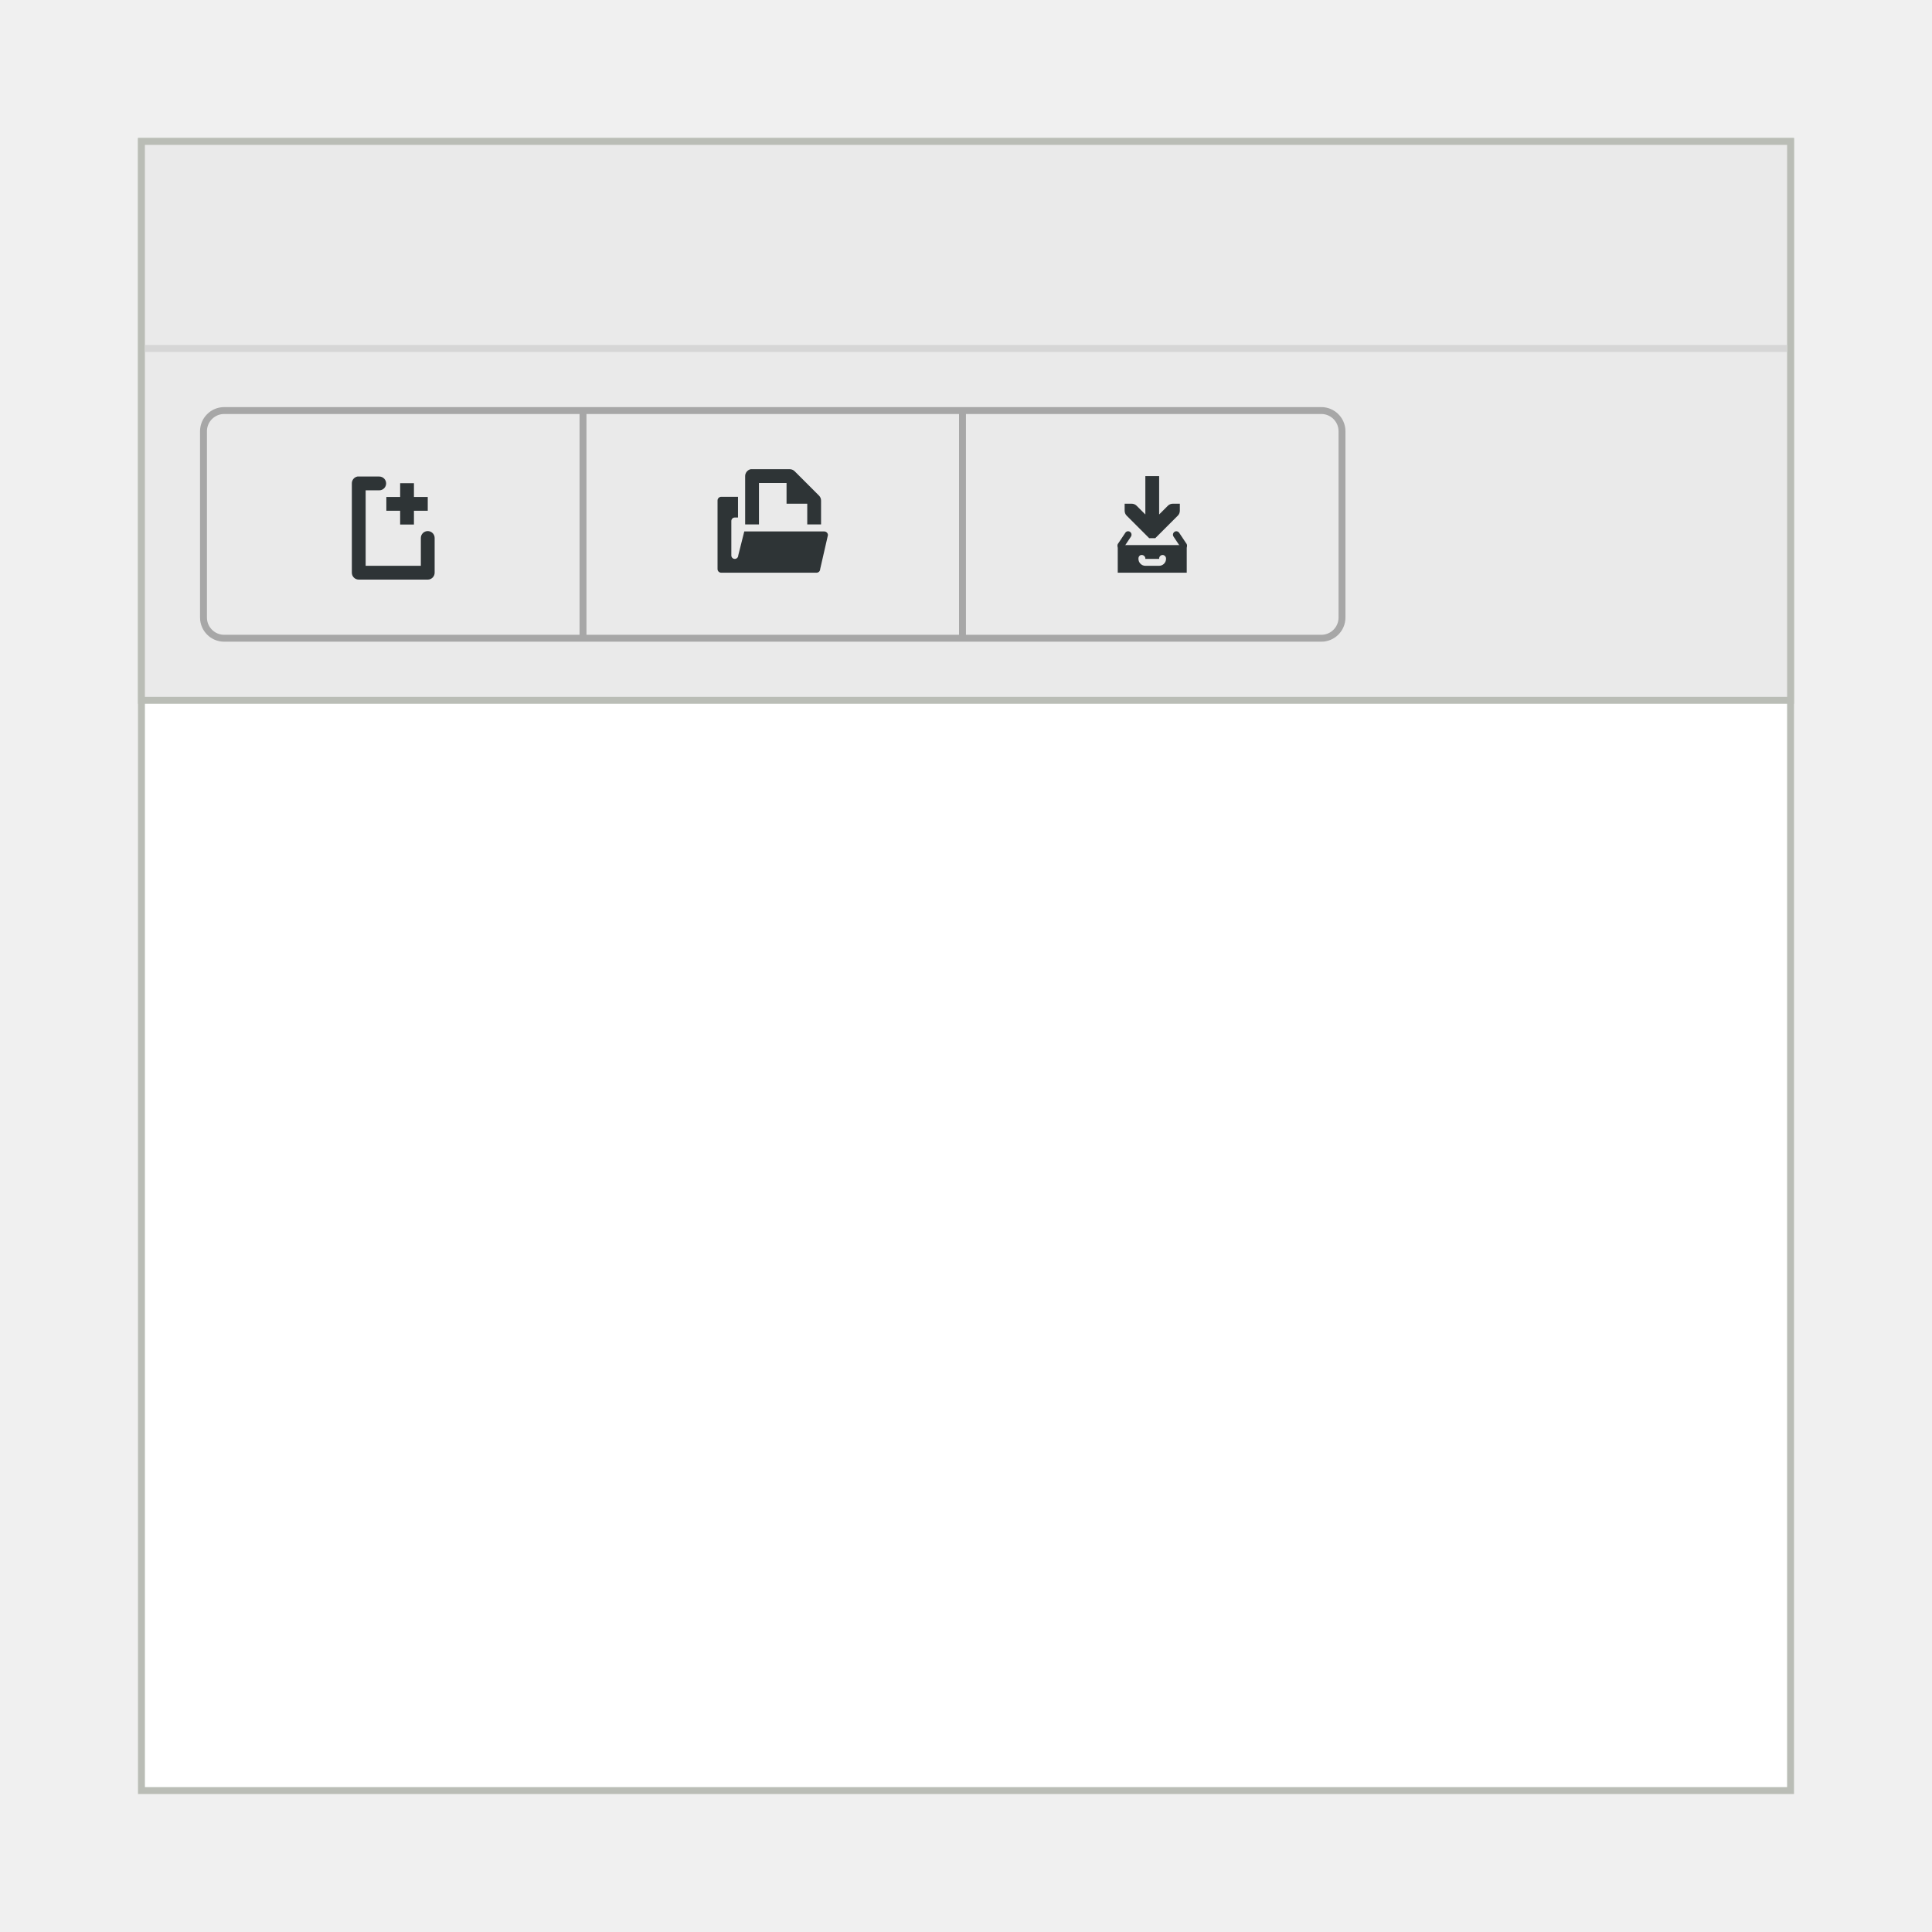
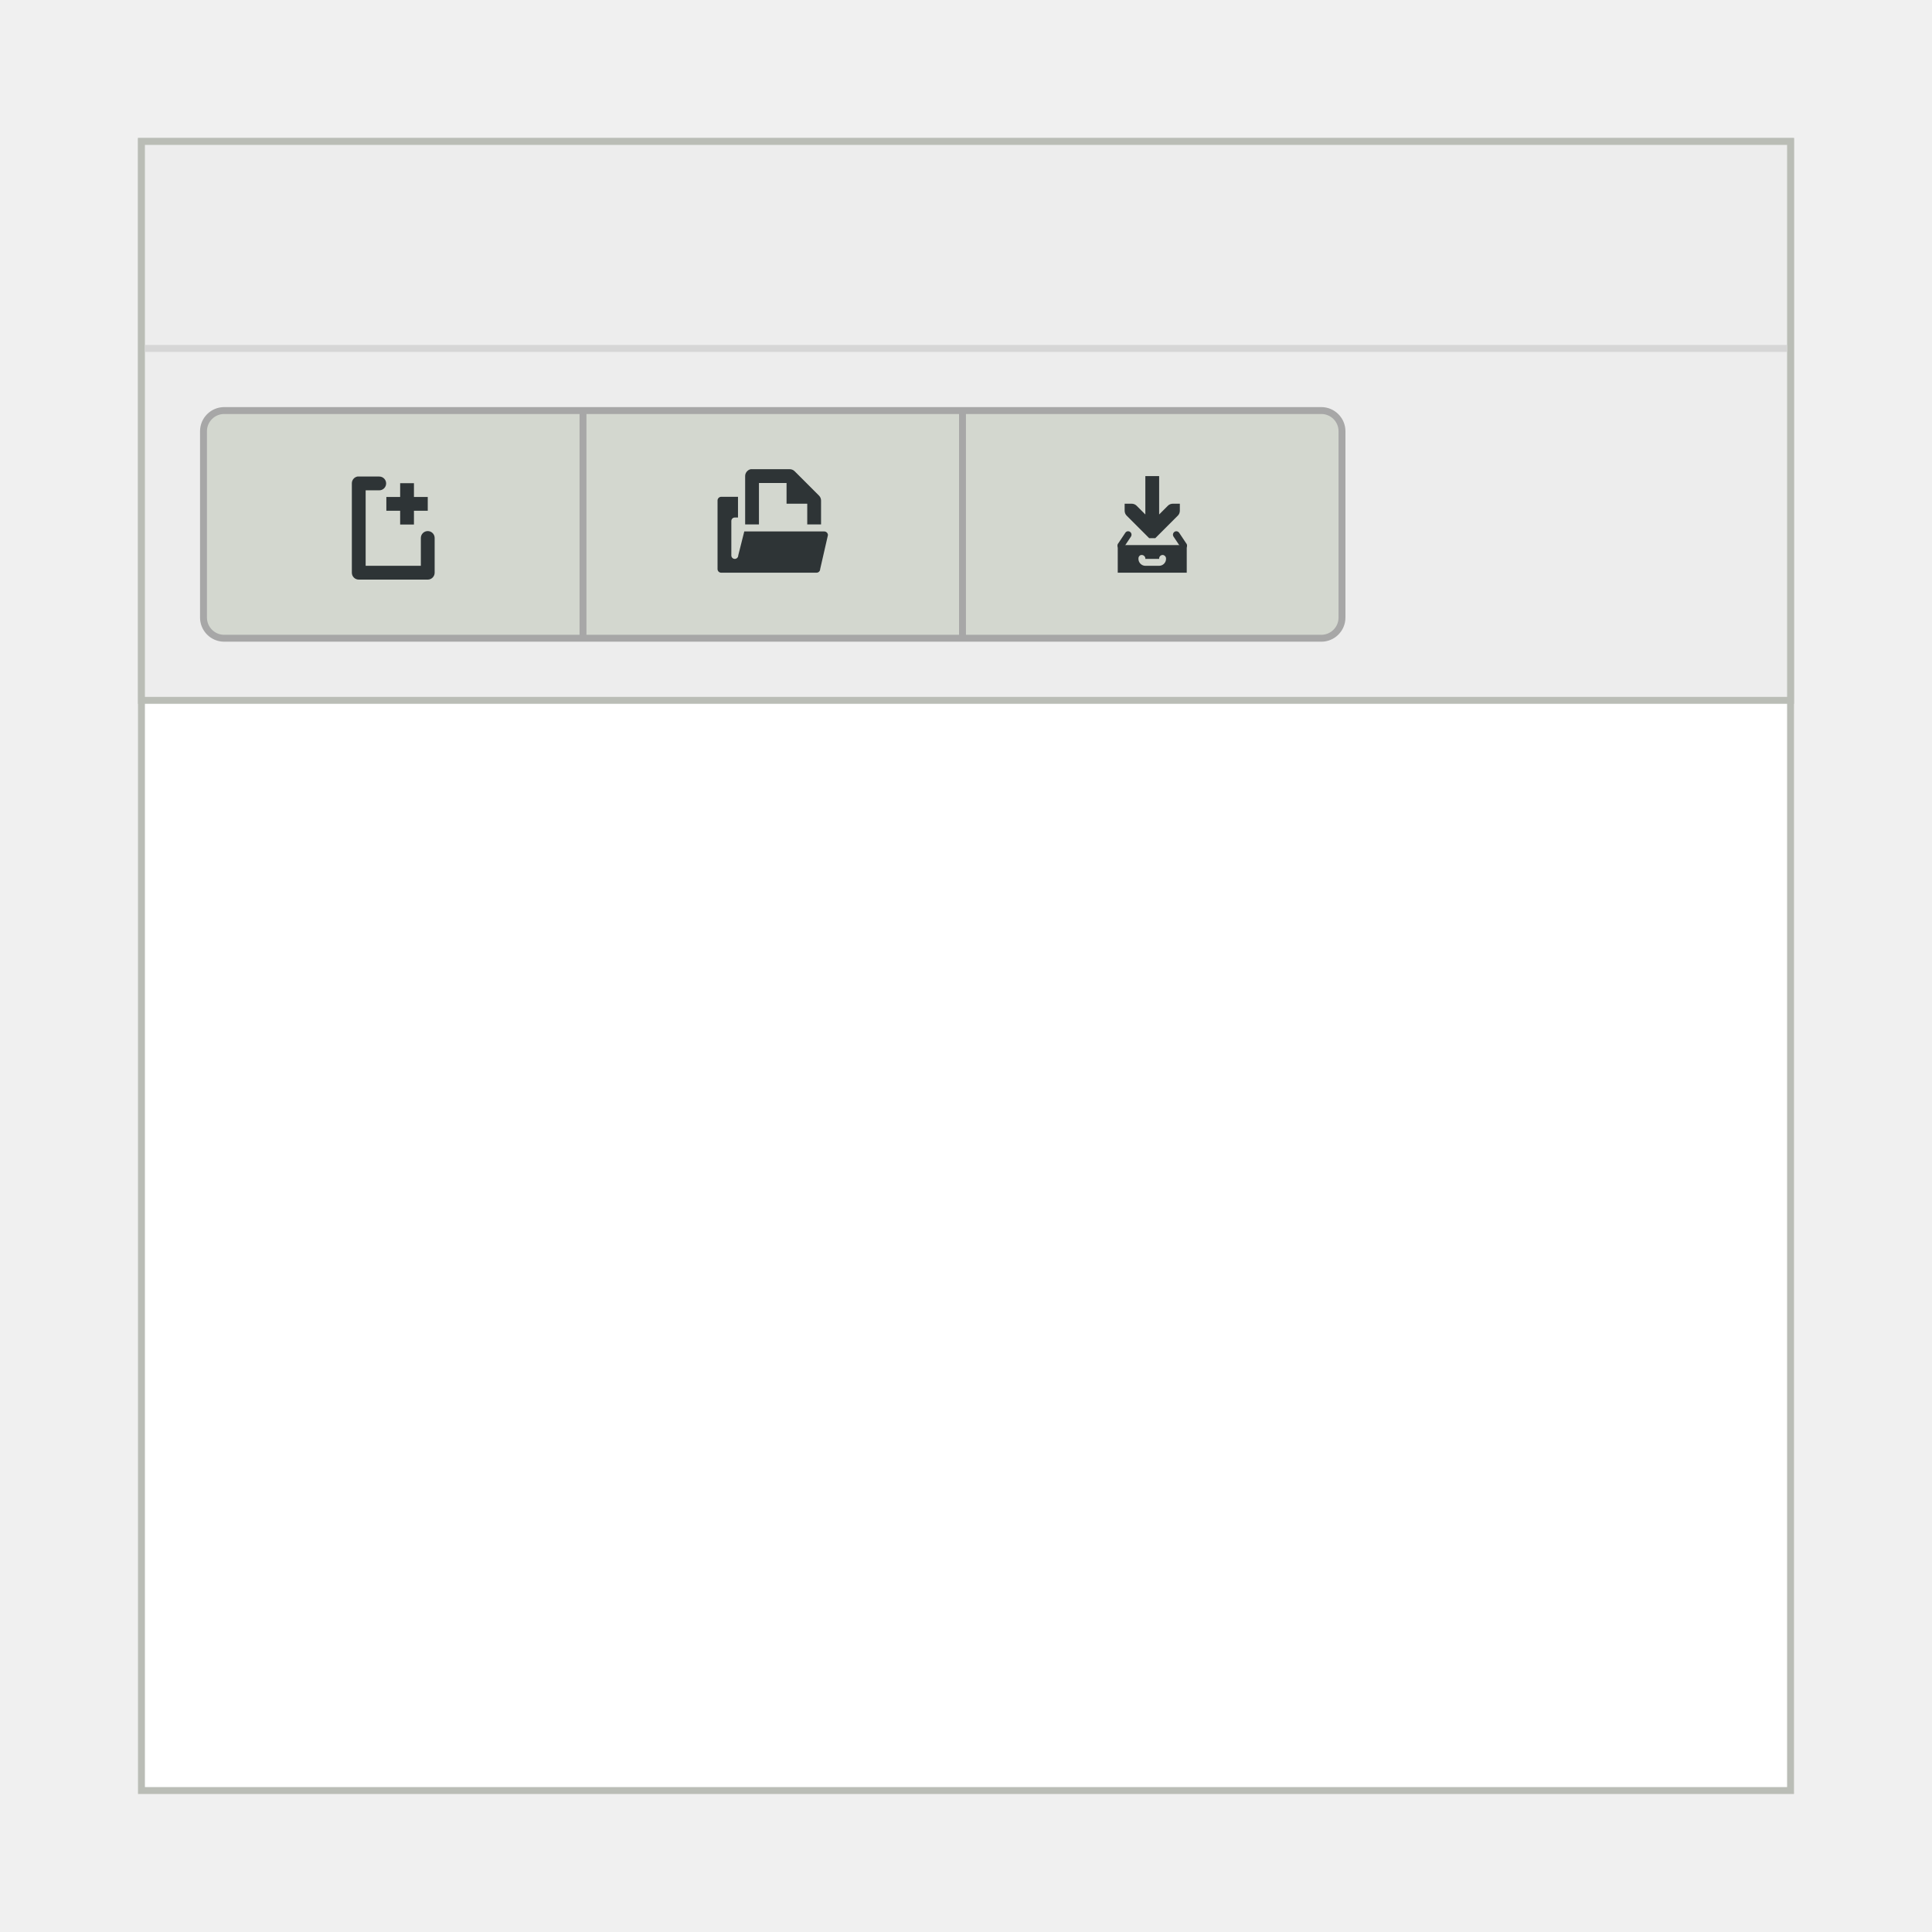
<svg xmlns="http://www.w3.org/2000/svg" width="280" height="280" id="svg11709" version="1.1">
-   <defs id="defs11711" />
+   <defs id="defs11711">
+     </defs>
  <g id="layer1" transform="translate(0,-772.3622)">
-     <rect y="792.862" x="20.5" height="239" width="239" id="rect16379" style="color:#000000;display:inline;overflow:visible;visibility:visible;fill:#ffffff;fill-opacity:1;fill-rule:nonzero;stroke:#babdb6;stroke-width:1;stroke-linecap:square;stroke-linejoin:miter;stroke-miterlimit:4;stroke-dasharray:none;stroke-dashoffset:0;stroke-opacity:1;marker:none;enable-background:accumulate" />
-     <rect style="color:#000000;display:inline;overflow:visible;visibility:visible;fill:#eaeaea;fill-opacity:1;fill-rule:nonzero;stroke:#babdb6;stroke-width:1;stroke-linecap:square;stroke-linejoin:miter;stroke-miterlimit:4;stroke-dasharray:none;stroke-dashoffset:0;stroke-opacity:1;marker:none;enable-background:accumulate" id="rect16381" width="239" height="81" x="20.5" y="792.862" />
-     <path style="fill:none;stroke:#d6d6d6;stroke-width:1px;stroke-linecap:square;stroke-linejoin:miter;stroke-opacity:1" d="m 21.504,822.862 236.992,0" id="path16383" />
-     <rect ry="3" rx="3" y="831.862" x="29.492" height="33" width="165" id="rect16385" style="color:#000000;display:inline;overflow:visible;visibility:visible;fill:#eaeaea;fill-opacity:1;fill-rule:nonzero;stroke:#a7a7a7;stroke-width:1;stroke-linecap:butt;stroke-linejoin:miter;stroke-miterlimit:4;stroke-dasharray:none;stroke-dashoffset:0;stroke-opacity:1;marker:none;enable-background:accumulate" />
-     <path style="fill:none;stroke:#a7a7a7;stroke-width:1px;stroke-linecap:butt;stroke-linejoin:miter;stroke-opacity:1" d="m 139.492,831.862 0,32.75" id="path16387" />
-     <path id="path16389" d="m 84.493,831.862 0,32.75" style="fill:none;stroke:#a7a7a7;stroke-width:1px;stroke-linecap:butt;stroke-linejoin:miter;stroke-opacity:1" />
-     <g style="fill:#2e3436" transform="translate(48.9925,840.3933)" id="g16391">
-       <g id="g16393" style="display:inline;fill:#2e3436" transform="translate(-221.0001,-807)" />
-       <g id="g16395" style="display:inline;fill:#2e3436" transform="translate(-221.0001,-807)" />
-       <g style="fill:#2e3436" id="g16397" transform="translate(-221.0001,-807)" />
-       <g id="g16399" style="display:inline;fill:#2e3436" transform="translate(-221.0001,-807)" />
-       <g style="fill:#2e3436" id="g16401" transform="translate(-221.0001,-807)" />
-       <g id="g16403" style="display:inline;fill:#2e3436" transform="translate(-221.0001,-807)" />
-       <g id="g16405" style="display:inline;fill:#2e3436" transform="translate(-221.0001,-807)" />
-       <g id="g16407" style="display:inline;fill:#2e3436" transform="translate(-221.0001,-807)" />
-       <g id="g16409" style="display:inline;fill:#2e3436" transform="translate(-221.0001,-807)">
-         <path d="m 223.812,808.031 a 1,1 0 0 0 -0.812,1 l 0,12.938 a 1,1 0 0 0 1,1 l 10,0 a 1,1 0 0 0 1,-1 l 0,-5.031 a 1,1 0 1 0 -2,0 l 0,4.031 -8,0 0,-10.938 1.969,0 a 1,1 0 1 0 0,-2 l -2.969,0 a 1,1 0 0 0 -0.188,0 z" id="path16411" style="color:#000000;font-style:normal;font-variant:normal;font-weight:normal;font-stretch:normal;font-size:medium;line-height:normal;font-family:Sans;-inkscape-font-specification:Sans;text-indent:0;text-align:start;text-decoration:none;text-decoration-line:none;letter-spacing:normal;word-spacing:normal;text-transform:none;direction:ltr;block-progression:tb;writing-mode:lr-tb;baseline-shift:baseline;text-anchor:start;display:inline;overflow:visible;visibility:visible;fill:#2e3436;fill-opacity:1;stroke:none;stroke-width:2;marker:none;enable-background:accumulate" />
-         <path d="m 230,808.997 0,1.997 -2,0 0,1.997 2,0 0,1.997 2,0 0,-1.997 2,0 0,-1.997 -2,0 0,-1.997 -2,0 z" id="path16413" style="display:inline;fill:#2e3436;fill-opacity:1;stroke:none" />
-       </g>
-     </g>
-     <g style="fill:#2e3436" transform="translate(103.9922,839.3621)" id="g16415">
-       <g transform="translate(-160.0002,-646)" id="g16417" style="display:inline;fill:#2e3436" />
-       <g style="fill:#2e3436" transform="translate(-160.0002,-646)" id="g16419" />
-       <g style="fill:#2e3436" transform="translate(-160.0002,-646)" id="g16421" />
-       <g style="fill:#2e3436" transform="translate(-160.0002,-646)" id="g16423">
-         <path d="m 160.531,651 c -0.289,0 -0.531,0.242 -0.531,0.531 l 0,9.938 c 0,0.298 0.233,0.531 0.531,0.531 l 13.812,0 c 0.299,0 0.531,-0.233 0.531,-0.531 l 1.125,-4.916 c 0,-0.289 -0.242,-0.531 -0.531,-0.531 l -11.594,0 -0.875,3.478 c 0,0.277 -0.223,0.5 -0.5,0.5 -0.277,0 -0.5,-0.223 -0.5,-0.5 l 0,-4.997 c 0,-0.277 0.223,-0.5 0.5,-0.5 l 0.466,0 0,-3.003 z" id="path16425" style="display:inline;fill:#2e3436;fill-opacity:1;stroke:none" />
-         <path d="m 164.813,647 c -0.458,0.087 -0.821,0.533 -0.812,1 l 0,7 2,0 0,-6 4,0 0,3 3,0 0,3 2,0 0,-3.438 c 0.006,-0.264 -0.098,-0.529 -0.281,-0.719 l -3.562,-3.562 c -0.19,-0.184 -0.455,-0.287 -0.719,-0.281 l -5.438,0 c -0.031,-10e-4 -0.062,-10e-4 -0.094,0 -0.031,-10e-4 -0.062,-10e-4 -0.094,0 z" id="path16427" style="color:#000000;font-style:normal;font-variant:normal;font-weight:normal;font-stretch:normal;font-size:medium;line-height:normal;font-family:Sans;-inkscape-font-specification:Sans;text-indent:0;text-align:start;text-decoration:none;text-decoration-line:none;letter-spacing:normal;word-spacing:normal;text-transform:none;direction:ltr;block-progression:tb;writing-mode:lr-tb;baseline-shift:baseline;text-anchor:start;display:inline;overflow:visible;visibility:visible;fill:#2e3436;fill-opacity:1;stroke:none;stroke-width:2;marker:none;enable-background:accumulate" />
-       </g>
-       <g style="fill:#2e3436" transform="translate(-160.0002,-646)" id="g16429" />
-       <g style="fill:#2e3436" transform="translate(-160.0002,-646)" id="g16431" />
-       <g transform="translate(-160.0002,-646)" id="g16433" style="display:inline;fill:#2e3436" />
-       <g transform="translate(-160.0002,-646)" id="g16435" style="display:inline;fill:#2e3436" />
-     </g>
-     <g style="fill:#2e3436" transform="translate(158.992,840.3621)" id="g16437">
-       <g transform="translate(-80,-648)" id="g16439" style="display:inline;fill:#2e3436" />
-       <g style="fill:#2e3436" transform="translate(-80,-648)" id="g16441" />
-       <g style="fill:#2e3436" transform="translate(-80,-648)" id="g16443" />
-       <g style="fill:#2e3436" transform="translate(-80,-648)" id="g16445">
-         <path d="m 84.406,657 a 0.5,0.5 0 0 0 -0.312,0.219 l -1,1.5 a 0.5,0.5 0 1 0 0.812,0.562 l 1,-1.5 A 0.5,0.5 0 0 0 84.406,657 Z m 7,0 a 0.5,0.5 0 0 0 -0.312,0.781 l 1,1.5 a 0.5,0.5 0 1 0 0.812,-0.562 l -1,-1.5 A 0.5,0.5 0 0 0 91.406,657 Z" id="path16447" style="color:#bebebe;font-style:normal;font-variant:normal;font-weight:normal;font-stretch:normal;font-size:medium;line-height:normal;font-family:Sans;-inkscape-font-specification:Sans;text-indent:0;text-align:start;text-decoration:none;text-decoration-line:none;letter-spacing:normal;word-spacing:normal;text-transform:none;direction:ltr;block-progression:tb;writing-mode:lr-tb;baseline-shift:baseline;text-anchor:start;display:inline;overflow:visible;visibility:visible;fill:#2e3436;fill-opacity:1;stroke:none;stroke-width:1;marker:none;enable-background:accumulate" />
-         <g style="fill:#2e3436" transform="translate(-80,110)" id="g16449">
-           <path d="m 167,539 0,5.562 -1.281,-1.281 C 165.531,543.093 165.265,543 165,543 l -1,0 0,1 c 1e-5,0.265 0.093,0.531 0.281,0.719 l 3,3 0.281,0.281 0.875,0 0.281,-0.281 3,-3 C 171.907,544.531 172,544.265 172,544 l 0,-1 -1,0 c -0.265,10e-6 -0.531,0.093 -0.719,0.281 L 169,544.562 169,539 Z" id="path16451" style="color:#000000;font-style:normal;font-variant:normal;font-weight:normal;font-stretch:normal;font-size:medium;line-height:normal;font-family:'Bitstream Vera Sans';-inkscape-font-specification:'Bitstream Vera Sans';text-indent:0;text-align:start;text-decoration:none;text-decoration-line:none;letter-spacing:normal;word-spacing:normal;text-transform:none;direction:ltr;block-progression:tb;writing-mode:lr-tb;text-anchor:start;display:inline;overflow:visible;visibility:visible;fill:#2e3436;fill-opacity:1;stroke:none;stroke-width:2;marker:none;enable-background:accumulate" />
-           <path d="m 163,549 0,4 10,0 0,-4 z m 3.344,1.438 c 0.021,-10e-4 0.042,-10e-4 0.062,0 0.291,-0.056 0.599,0.204 0.594,0.5 l 0,0.062 2,0 0,-0.062 c -0.004,-0.264 0.236,-0.507 0.5,-0.507 0.264,0 0.504,0.243 0.5,0.507 L 170,551 c 0,0.545 -0.455,1 -1,1 l -2,0 c -0.545,0 -1,-0.455 -1,-1 l 0,-0.062 c -0.011,-0.217 0.137,-0.432 0.344,-0.5 z" id="path16453" style="color:#000000;display:inline;overflow:visible;visibility:visible;fill:#2e3436;fill-opacity:1;fill-rule:evenodd;stroke:none;stroke-width:1;marker:none;enable-background:accumulate" />
+     <g id="g16664" transform="translate(-109.0652,368.133)">
+       <g id="g16461" transform="translate(-4588.935,2656.867)">
+         <rect y="-2232.138" x="4718.5" height="239" width="239" id="rect16379" style="color:#000000;fill:#ffffff;fill-opacity:1;fill-rule:nonzero;stroke:#babdb6;stroke-width:1;stroke-linecap:square;stroke-linejoin:miter;stroke-miterlimit:4;stroke-opacity:1;stroke-dasharray:none;stroke-dashoffset:0;marker:none;visibility:visible;display:inline;overflow:visible;enable-background:accumulate" />
+         <rect style="color:#000000;fill:#ededed;fill-opacity:1;fill-rule:nonzero;stroke:#babdb6;stroke-width:1;stroke-linecap:square;stroke-linejoin:miter;stroke-miterlimit:4;stroke-opacity:1;stroke-dasharray:none;stroke-dashoffset:0;marker:none;visibility:visible;display:inline;overflow:visible;enable-background:accumulate" id="rect16381" width="239" height="81" x="4718.5" y="-2232.138" />
+         <path style="fill:none;stroke:#d6d6d6;stroke-width:1px;stroke-linecap:square;stroke-linejoin:miter;stroke-opacity:1" d="m 4719.504,-2202.138 236.992,0" id="path16383" />
+         <rect ry="3" rx="3" y="-2193.138" x="4727.492" height="33" width="165" id="rect16385" style="color:#000000;fill:#d3d7cf;fill-opacity:1;fill-rule:nonzero;stroke:#a7a7a7;stroke-width:1;stroke-linecap:butt;stroke-linejoin:miter;stroke-miterlimit:4;stroke-opacity:1;stroke-dasharray:none;stroke-dashoffset:0;marker:none;visibility:visible;display:inline;overflow:visible;enable-background:accumulate" />
+         <path style="fill:none;stroke:#a7a7a7;stroke-width:1px;stroke-linecap:butt;stroke-linejoin:miter;stroke-opacity:1" d="m 4837.492,-2193.138 0,32.75" id="path16387" />
+         <path id="path16389" d="m 4782.493,-2193.138 0,32.75" style="fill:none;stroke:#a7a7a7;stroke-width:1px;stroke-linecap:butt;stroke-linejoin:miter;stroke-opacity:1" />
+         <g style="fill:#2e3436" transform="translate(4746.993,-2184.607)" id="g16391">
+           <g id="g16393" style="fill:#2e3436;display:inline" transform="translate(-221.0001,-807)" />
+           <g id="g16395" style="fill:#2e3436;display:inline" transform="translate(-221.0001,-807)" />
+           <g style="fill:#2e3436" id="g16397" transform="translate(-221.0001,-807)" />
+           <g id="g16399" style="fill:#2e3436;display:inline" transform="translate(-221.0001,-807)" />
+           <g style="fill:#2e3436" id="g16401" transform="translate(-221.0001,-807)" />
+           <g id="g16403" style="fill:#2e3436;display:inline" transform="translate(-221.0001,-807)" />
+           <g id="g16405" style="fill:#2e3436;display:inline" transform="translate(-221.0001,-807)" />
+           <g id="g16407" style="fill:#2e3436;display:inline" transform="translate(-221.0001,-807)" />
+           <g id="g16409" style="fill:#2e3436;display:inline" transform="translate(-221.0001,-807)">
+             <path d="m 223.812,808.031 a 1,1 0 0 0 -0.812,1 l 0,12.938 a 1,1 0 0 0 1,1 l 10,0 a 1,1 0 0 0 1,-1 l 0,-5.031 a 1,1 0 1 0 -2,0 l 0,4.031 -8,0 0,-10.938 1.969,0 a 1,1 0 1 0 0,-2 l -2.969,0 a 1,1 0 0 0 -0.188,0 z" id="path16411" style="font-size:medium;font-style:normal;font-variant:normal;font-weight:normal;font-stretch:normal;text-indent:0;text-align:start;text-decoration:none;line-height:normal;letter-spacing:normal;word-spacing:normal;text-transform:none;direction:ltr;block-progression:tb;writing-mode:lr-tb;text-anchor:start;baseline-shift:baseline;color:#000000;fill:#2e3436;fill-opacity:1;stroke:none;stroke-width:2;marker:none;visibility:visible;display:inline;overflow:visible;enable-background:accumulate;font-family:Sans;-inkscape-font-specification:Sans" />
+             <path d="m 230,808.997 0,1.997 -2,0 0,1.997 2,0 0,1.997 2,0 0,-1.997 2,0 0,-1.997 -2,0 0,-1.997 -2,0 z" id="path16413" style="fill:#2e3436;fill-opacity:1;stroke:none;display:inline" />
+           </g>
+         </g>
+         <g style="fill:#2e3436" transform="translate(4801.992,-2185.638)" id="g16415">
+           <g transform="translate(-160.0002,-646)" id="g16417" style="fill:#2e3436;display:inline" />
+           <g style="fill:#2e3436" transform="translate(-160.0002,-646)" id="g16419" />
+           <g style="fill:#2e3436" transform="translate(-160.0002,-646)" id="g16421" />
+           <g style="fill:#2e3436" transform="translate(-160.0002,-646)" id="g16423">
+             <path d="m 160.531,651 c -0.289,0 -0.531,0.242 -0.531,0.531 l 0,9.938 c 0,0.298 0.233,0.531 0.531,0.531 l 13.812,0 c 0.299,0 0.531,-0.233 0.531,-0.531 l 1.125,-4.916 c 0,-0.289 -0.242,-0.531 -0.531,-0.531 l -11.594,0 -0.875,3.478 c 0,0.277 -0.223,0.5 -0.5,0.5 -0.277,0 -0.5,-0.223 -0.5,-0.5 l 0,-4.997 c 0,-0.277 0.223,-0.5 0.5,-0.5 l 0.466,0 0,-3.003 z" id="path16425" style="fill:#2e3436;fill-opacity:1;stroke:none;display:inline" />
+             <path d="m 164.813,647 c -0.458,0.087 -0.821,0.533 -0.812,1 l 0,7 2,0 0,-6 4,0 0,3 3,0 0,3 2,0 0,-3.438 c 0.006,-0.264 -0.098,-0.529 -0.281,-0.719 l -3.562,-3.562 c -0.19,-0.184 -0.455,-0.287 -0.719,-0.281 l -5.438,0 c -0.031,-10e-4 -0.062,-10e-4 -0.094,0 -0.031,-10e-4 -0.062,-10e-4 -0.094,0 z" id="path16427" style="font-size:medium;font-style:normal;font-variant:normal;font-weight:normal;font-stretch:normal;text-indent:0;text-align:start;text-decoration:none;line-height:normal;letter-spacing:normal;word-spacing:normal;text-transform:none;direction:ltr;block-progression:tb;writing-mode:lr-tb;text-anchor:start;baseline-shift:baseline;color:#000000;fill:#2e3436;fill-opacity:1;stroke:none;stroke-width:2;marker:none;visibility:visible;display:inline;overflow:visible;enable-background:accumulate;font-family:Sans;-inkscape-font-specification:Sans" />
+           </g>
+           <g style="fill:#2e3436" transform="translate(-160.0002,-646)" id="g16429" />
+           <g style="fill:#2e3436" transform="translate(-160.0002,-646)" id="g16431" />
+           <g transform="translate(-160.0002,-646)" id="g16433" style="fill:#2e3436;display:inline" />
+           <g transform="translate(-160.0002,-646)" id="g16435" style="fill:#2e3436;display:inline" />
+         </g>
+         <g style="fill:#2e3436" transform="translate(4856.992,-2184.638)" id="g16437">
+           <g transform="translate(-80,-648)" id="g16439" style="fill:#2e3436;display:inline" />
+           <g style="fill:#2e3436" transform="translate(-80,-648)" id="g16441" />
+           <g style="fill:#2e3436" transform="translate(-80,-648)" id="g16443" />
+           <g style="fill:#2e3436" transform="translate(-80,-648)" id="g16445">
+             <path d="m 84.406,657 a 0.5,0.5 0 0 0 -0.312,0.219 l -1,1.5 a 0.5,0.5 0 1 0 0.812,0.562 l 1,-1.5 A 0.5,0.5 0 0 0 84.406,657 z m 7,0 a 0.5,0.5 0 0 0 -0.312,0.781 l 1,1.5 a 0.5,0.5 0 1 0 0.812,-0.562 l -1,-1.5 A 0.5,0.5 0 0 0 91.406,657 z" id="path16447" style="font-size:medium;font-style:normal;font-variant:normal;font-weight:normal;font-stretch:normal;text-indent:0;text-align:start;text-decoration:none;line-height:normal;letter-spacing:normal;word-spacing:normal;text-transform:none;direction:ltr;block-progression:tb;writing-mode:lr-tb;text-anchor:start;baseline-shift:baseline;color:#bebebe;fill:#2e3436;fill-opacity:1;stroke:none;stroke-width:1;marker:none;visibility:visible;display:inline;overflow:visible;enable-background:accumulate;font-family:Sans;-inkscape-font-specification:Sans" />
+             <g style="fill:#2e3436" transform="translate(-80,110)" id="g16449">
+               <path d="m 167,539 0,5.562 -1.281,-1.281 C 165.531,543.093 165.265,543 165,543 l -1,0 0,1 c 1e-5,0.265 0.093,0.531 0.281,0.719 l 3,3 0.281,0.281 0.875,0 0.281,-0.281 3,-3 C 171.907,544.531 172,544.265 172,544 l 0,-1 -1,0 c -0.265,10e-6 -0.531,0.093 -0.719,0.281 L 169,544.562 169,539 z" id="path16451" style="font-size:medium;font-style:normal;font-variant:normal;font-weight:normal;font-stretch:normal;text-indent:0;text-align:start;text-decoration:none;line-height:normal;letter-spacing:normal;word-spacing:normal;text-transform:none;direction:ltr;block-progression:tb;writing-mode:lr-tb;text-anchor:start;color:#000000;fill:#2e3436;fill-opacity:1;stroke:none;stroke-width:2;marker:none;visibility:visible;display:inline;overflow:visible;enable-background:accumulate;font-family:Bitstream Vera Sans;-inkscape-font-specification:Bitstream Vera Sans" />
+               <path d="m 163,549 0,4 10,0 0,-4 z m 3.344,1.438 c 0.021,-10e-4 0.042,-10e-4 0.062,0 0.291,-0.056 0.599,0.204 0.594,0.5 l 0,0.062 2,0 0,-0.062 c -0.004,-0.264 0.236,-0.507 0.5,-0.507 0.264,0 0.504,0.243 0.5,0.507 L 170,551 c 0,0.545 -0.455,1 -1,1 l -2,0 c -0.545,0 -1,-0.455 -1,-1 l 0,-0.062 c -0.011,-0.217 0.137,-0.432 0.344,-0.5 z" id="path16453" style="color:#000000;fill:#2e3436;fill-opacity:1;fill-rule:evenodd;stroke:none;stroke-width:1;marker:none;visibility:visible;display:inline;overflow:visible;enable-background:accumulate" />
+             </g>
+           </g>
+           <g style="fill:#2e3436" transform="translate(-80,-648)" id="g16455" />
+           <g style="fill:#2e3436" transform="translate(-80,-648)" id="g16457" />
+           <g transform="translate(-80,-648)" id="g16459" style="fill:#2e3436;display:inline" />
        </g>
      </g>
-       <g style="fill:#2e3436" transform="translate(-80,-648)" id="g16455" />
-       <g style="fill:#2e3436" transform="translate(-80,-648)" id="g16457" />
-       <g transform="translate(-80,-648)" id="g16459" style="display:inline;fill:#2e3436" />
    </g>
  </g>
</svg>
